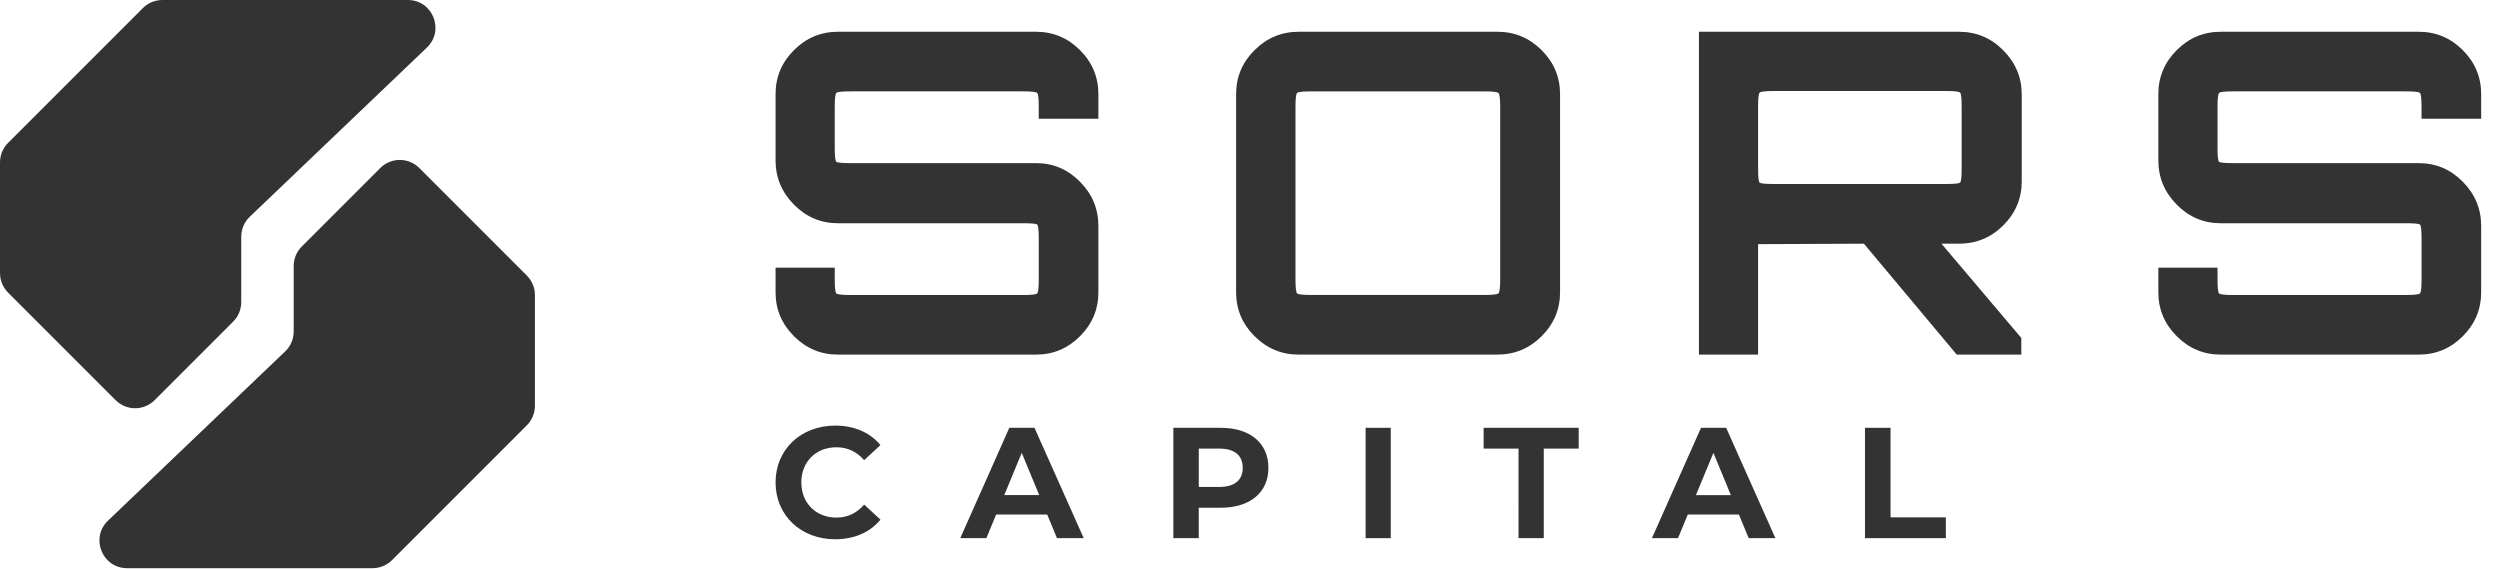
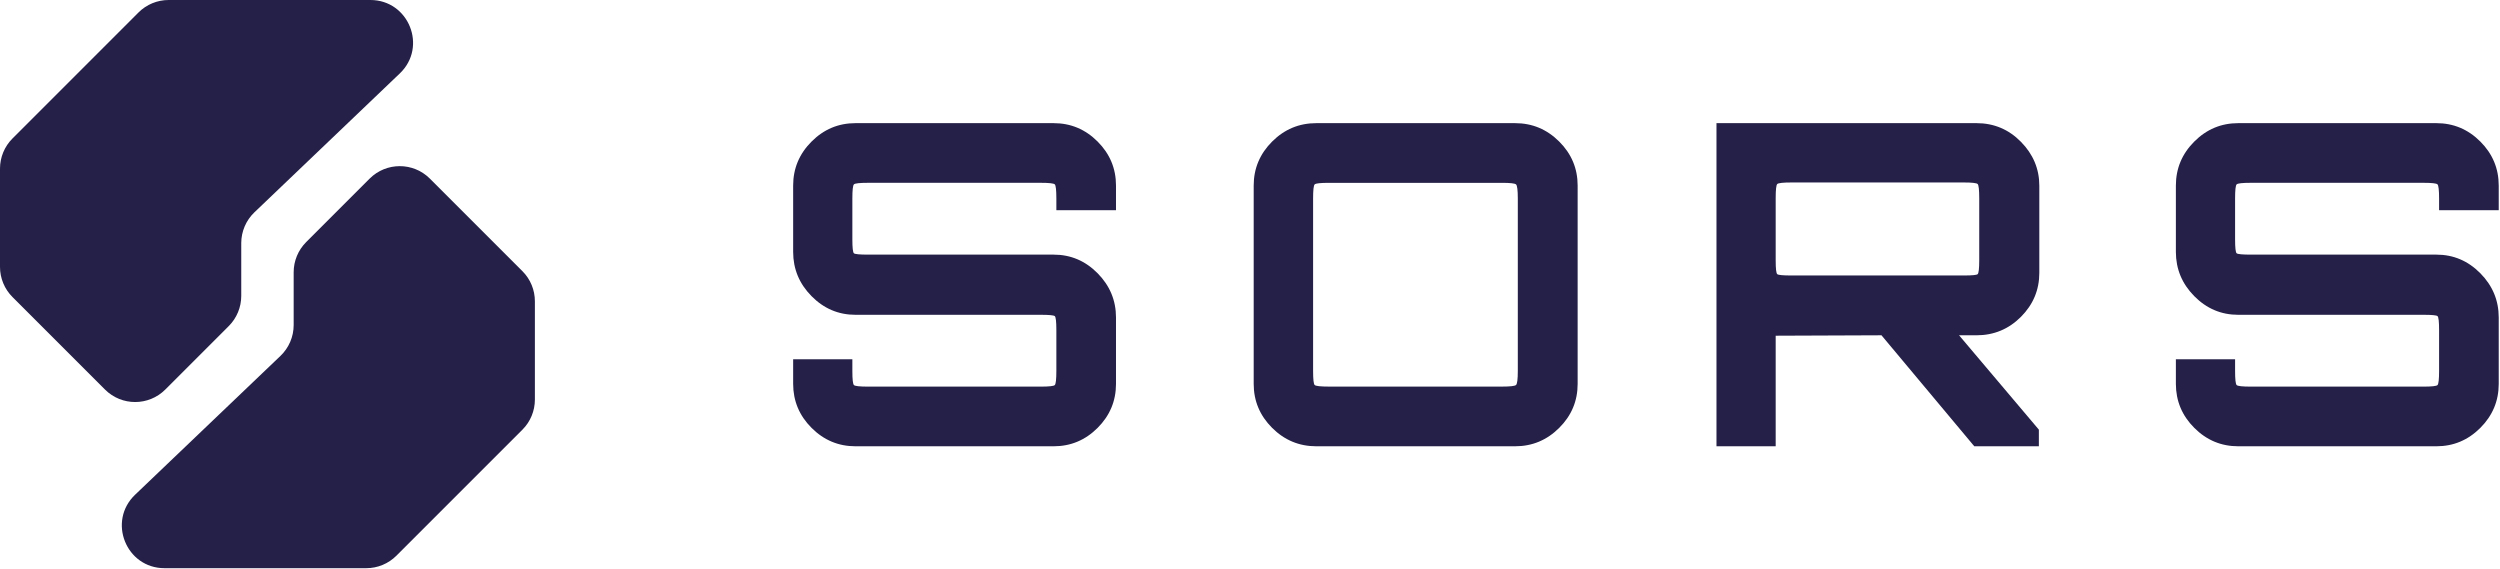
<svg xmlns="http://www.w3.org/2000/svg" width="88" height="20" viewBox="0 0 88 20" fill="none">
-   <path d="M29.494 12.482C28.894 12.482 28.378 12.266 27.947 11.834C27.516 11.403 27.3 10.887 27.3 10.288V9.421H29.383V9.831C29.383 10.126 29.402 10.292 29.438 10.328C29.475 10.366 29.641 10.384 29.936 10.384H36.012C36.306 10.384 36.472 10.366 36.509 10.328C36.546 10.291 36.564 10.126 36.564 9.831V8.395C36.564 8.1 36.546 7.937 36.509 7.905C36.472 7.873 36.306 7.858 36.012 7.858H29.494C28.894 7.858 28.378 7.64 27.947 7.203C27.516 6.766 27.3 6.248 27.3 5.648V3.312C27.3 2.712 27.515 2.197 27.947 1.765C28.378 1.334 28.894 1.118 29.494 1.118H36.47C37.069 1.118 37.585 1.334 38.016 1.765C38.448 2.197 38.663 2.712 38.663 3.312V4.179H36.564V3.769C36.564 3.474 36.546 3.308 36.509 3.272C36.472 3.235 36.306 3.216 36.012 3.216H29.936C29.641 3.216 29.475 3.235 29.438 3.272C29.402 3.308 29.383 3.474 29.383 3.769V5.205C29.383 5.5 29.402 5.663 29.438 5.695C29.475 5.726 29.641 5.742 29.936 5.742H36.47C37.069 5.742 37.585 5.96 38.016 6.397C38.448 6.834 38.663 7.352 38.663 7.952V10.288C38.663 10.888 38.448 11.403 38.016 11.835C37.585 12.266 37.069 12.482 36.47 12.482L29.494 12.482Z" fill="#333333" />
-   <path d="M45.712 12.482C45.11 12.482 44.593 12.266 44.16 11.834C43.727 11.403 43.511 10.887 43.511 10.288V3.312C43.511 2.712 43.727 2.197 44.16 1.765C44.593 1.334 45.11 1.118 45.712 1.118H52.712C53.315 1.118 53.832 1.334 54.265 1.765C54.697 2.197 54.914 2.712 54.914 3.312V10.288C54.914 10.888 54.698 11.403 54.265 11.835C53.832 12.266 53.314 12.482 52.712 12.482L45.712 12.482ZM46.156 10.382H52.253C52.538 10.382 52.702 10.364 52.744 10.327C52.786 10.29 52.807 10.125 52.807 9.83V3.77C52.807 3.475 52.786 3.309 52.744 3.273C52.702 3.236 52.538 3.217 52.253 3.217H46.156C45.86 3.217 45.694 3.236 45.657 3.273C45.62 3.309 45.601 3.475 45.601 3.77V9.83C45.601 10.125 45.62 10.29 45.657 10.327C45.694 10.364 45.86 10.382 46.156 10.382H46.156Z" fill="#333333" />
-   <path d="M59.802 12.482V1.118H68.956C69.567 1.118 70.087 1.337 70.518 1.774C70.949 2.211 71.165 2.725 71.165 3.315V6.381C71.165 6.982 70.95 7.498 70.518 7.93C70.087 8.362 69.566 8.578 68.956 8.578H68.34L71.15 11.897V12.482H68.877L65.61 8.578L61.885 8.594V12.482L59.802 12.482ZM62.437 6.476H68.514C68.798 6.476 68.958 6.46 68.995 6.428C69.032 6.397 69.05 6.234 69.05 5.938V3.757C69.05 3.462 69.032 3.297 68.995 3.26C68.958 3.223 68.798 3.204 68.514 3.204H62.437C62.143 3.204 61.977 3.223 61.94 3.26C61.904 3.297 61.885 3.462 61.885 3.757V5.938C61.885 6.234 61.904 6.397 61.94 6.428C61.977 6.46 62.143 6.476 62.437 6.476V6.476Z" fill="#333333" />
-   <path d="M78.167 12.482C77.568 12.482 77.052 12.266 76.621 11.834C76.189 11.403 75.974 10.887 75.974 10.288V9.421H78.057V9.831C78.057 10.126 78.075 10.292 78.112 10.328C78.149 10.366 78.315 10.384 78.609 10.384H84.686C84.981 10.384 85.147 10.366 85.183 10.328C85.22 10.291 85.239 10.126 85.239 9.831V8.395C85.239 8.1 85.22 7.937 85.183 7.905C85.147 7.873 84.981 7.858 84.686 7.858H78.167C77.568 7.858 77.052 7.64 76.621 7.203C76.189 6.766 75.974 6.248 75.974 5.648V3.312C75.974 2.712 76.189 2.197 76.621 1.765C77.052 1.334 77.568 1.118 78.167 1.118H85.143C85.743 1.118 86.259 1.334 86.69 1.765C87.121 2.197 87.337 2.712 87.337 3.312V4.179H85.238V3.769C85.238 3.474 85.22 3.308 85.183 3.272C85.146 3.235 84.981 3.216 84.686 3.216H78.609C78.315 3.216 78.149 3.235 78.112 3.272C78.076 3.308 78.057 3.474 78.057 3.769V5.205C78.057 5.5 78.075 5.663 78.112 5.695C78.149 5.726 78.315 5.742 78.609 5.742H85.143C85.743 5.742 86.259 5.96 86.69 6.397C87.121 6.834 87.337 7.352 87.337 7.952V10.288C87.337 10.888 87.121 11.403 86.69 11.835C86.259 12.266 85.743 12.482 85.143 12.482L78.167 12.482Z" fill="#333333" />
-   <path d="M27.3 16.982C27.3 15.816 28.196 14.981 29.401 14.981C30.069 14.981 30.628 15.225 30.992 15.667L30.418 16.197C30.158 15.899 29.832 15.744 29.445 15.744C28.721 15.744 28.207 16.252 28.207 16.982C28.207 17.711 28.721 18.219 29.445 18.219C29.832 18.219 30.158 18.064 30.418 17.761L30.992 18.291C30.628 18.739 30.069 18.982 29.395 18.982C28.196 18.982 27.3 18.147 27.3 16.982Z" fill="#333333" />
-   <path d="M36.862 18.111H35.064L34.721 18.943H33.801L35.528 15.059H36.414L38.147 18.943H37.206L36.862 18.111ZM36.58 17.427L35.965 15.94L35.351 17.427H36.58Z" fill="#333333" />
-   <path d="M44.648 16.468C44.648 17.334 44.003 17.872 42.972 17.872H42.196V18.943H41.302V15.059H42.972C44.003 15.059 44.648 15.597 44.648 16.468ZM43.744 16.468C43.744 16.041 43.469 15.791 42.923 15.791H42.197V17.14H42.923C43.469 17.14 43.744 16.89 43.744 16.468Z" fill="#333333" />
-   <path d="M48.07 15.059H48.955V18.943H48.07V15.059Z" fill="#333333" />
-   <path d="M53.452 15.79H52.224V15.059H55.57V15.79H54.341V18.943H53.451L53.452 15.79Z" fill="#333333" />
-   <path d="M61.209 18.111H59.41L59.066 18.943H58.148L59.875 15.059H60.761L62.494 18.943H61.554L61.209 18.111ZM60.927 17.428L60.312 15.941L59.697 17.428H60.927Z" fill="#333333" />
-   <path d="M65.647 15.059H66.547V18.211H68.494V18.943H65.647V15.059Z" fill="#333333" />
-   <path d="M10.338 9.365V11.669C10.338 11.934 10.229 12.188 10.037 12.371L3.802 18.326C3.169 18.932 3.597 20 4.473 20H13.113C13.37 20 13.617 19.898 13.8 19.716L18.545 14.97C18.727 14.788 18.829 14.541 18.829 14.283V10.387C18.829 10.129 18.727 9.882 18.545 9.7L14.759 5.914C14.38 5.535 13.765 5.535 13.386 5.914L10.622 8.678C10.44 8.86 10.338 9.107 10.338 9.365Z" fill="#333333" />
-   <path d="M8.492 10.635L8.492 8.331C8.492 8.066 8.6 7.812 8.792 7.629L15.027 1.674C15.66 1.068 15.232 -0 14.356 -0L5.716 -0C5.459 -0 5.212 0.102 5.03 0.284L0.284 5.03C0.102 5.212 -0 5.459 -0 5.717L-0 9.613C-0 9.871 0.102 10.118 0.284 10.3L4.07 14.086C4.449 14.465 5.064 14.465 5.443 14.086L8.207 11.322C8.389 11.14 8.492 10.893 8.492 10.635Z" fill="#333333" />
+   <path d="M30.113 15.709C29.514 15.709 28.998 15.493 28.567 15.061C28.135 14.629 27.92 14.113 27.919 13.513V12.645H30.003V13.056C30.003 13.351 30.021 13.517 30.058 13.554C30.095 13.591 30.26 13.609 30.555 13.609H36.632C36.926 13.609 37.092 13.591 37.129 13.554C37.165 13.516 37.184 13.351 37.184 13.056V11.618C37.184 11.323 37.165 11.16 37.129 11.128C37.092 11.096 36.926 11.081 36.632 11.081H30.113C29.514 11.081 28.998 10.862 28.567 10.425C28.135 9.988 27.92 9.47 27.919 8.869V6.531C27.919 5.931 28.135 5.415 28.567 4.983C28.998 4.551 29.514 4.335 30.113 4.335H37.089C37.689 4.335 38.204 4.551 38.636 4.983C39.067 5.415 39.283 5.931 39.283 6.531V7.399H37.184V6.988C37.184 6.693 37.165 6.527 37.129 6.49C37.092 6.453 36.926 6.435 36.632 6.435H30.555C30.26 6.435 30.095 6.453 30.058 6.49C30.021 6.527 30.003 6.693 30.003 6.988V8.426C30.003 8.721 30.021 8.884 30.058 8.916C30.095 8.947 30.261 8.963 30.555 8.963H37.089C37.689 8.963 38.204 9.182 38.636 9.619C39.067 10.056 39.283 10.575 39.283 11.175V13.513C39.283 14.113 39.067 14.629 38.636 15.061C38.204 15.493 37.689 15.709 37.089 15.709L30.113 15.709Z" fill="#242047" />
+   <path d="M46.332 15.709C45.73 15.709 45.212 15.493 44.779 15.061C44.347 14.629 44.13 14.113 44.13 13.513V6.531C44.13 5.931 44.347 5.415 44.779 4.983C45.212 4.551 45.73 4.335 46.332 4.335H53.332C53.934 4.335 54.451 4.551 54.884 4.983C55.317 5.415 55.533 5.931 55.533 6.531V13.513C55.533 14.114 55.317 14.63 54.884 15.061C54.451 15.493 53.934 15.709 53.332 15.709L46.332 15.709ZM46.775 13.608H52.873C53.158 13.608 53.321 13.589 53.364 13.552C53.406 13.515 53.427 13.35 53.427 13.055V6.989C53.427 6.694 53.406 6.528 53.364 6.491C53.321 6.454 53.158 6.436 52.873 6.436H46.776C46.48 6.436 46.313 6.454 46.276 6.491C46.239 6.528 46.221 6.694 46.221 6.989V13.055C46.221 13.35 46.239 13.516 46.276 13.552C46.313 13.589 46.48 13.608 46.776 13.608H46.775Z" fill="#242047" />
+   <path d="M60.42 15.709V4.335H69.574C70.185 4.335 70.706 4.554 71.137 4.992C71.567 5.429 71.783 5.943 71.784 6.534V9.603C71.784 10.204 71.568 10.72 71.137 11.153C70.705 11.585 70.184 11.802 69.574 11.802H68.959L71.768 15.124V15.709H69.495L66.228 11.802L62.504 11.817V15.709L60.42 15.709ZM63.056 9.697H69.132C69.416 9.697 69.577 9.682 69.614 9.65C69.65 9.618 69.669 9.455 69.669 9.16V6.977C69.669 6.681 69.65 6.515 69.614 6.478C69.577 6.442 69.416 6.423 69.132 6.423H63.056C62.761 6.423 62.596 6.442 62.559 6.478C62.522 6.515 62.504 6.681 62.504 6.977V9.16C62.504 9.455 62.522 9.618 62.559 9.65C62.596 9.682 62.761 9.697 63.056 9.697Z" fill="#242047" />
+   <path d="M78.785 15.709C78.186 15.709 77.67 15.493 77.239 15.061C76.807 14.629 76.592 14.113 76.591 13.513V12.645H78.675V13.056C78.675 13.351 78.693 13.517 78.73 13.554C78.767 13.591 78.932 13.609 79.227 13.609H85.304C85.599 13.609 85.764 13.591 85.801 13.554C85.838 13.516 85.856 13.351 85.856 13.056V11.618C85.856 11.323 85.838 11.16 85.801 11.128C85.764 11.096 85.599 11.081 85.304 11.081H78.785C78.186 11.081 77.67 10.862 77.239 10.425C76.807 9.988 76.592 9.47 76.591 8.869V6.531C76.591 5.931 76.807 5.415 77.239 4.983C77.67 4.551 78.186 4.335 78.785 4.335H85.761C86.361 4.335 86.876 4.551 87.308 4.983C87.739 5.415 87.955 5.931 87.955 6.531V7.399H85.856V6.988C85.856 6.693 85.837 6.527 85.8 6.49C85.764 6.453 85.598 6.435 85.304 6.435H79.227C78.932 6.435 78.767 6.453 78.73 6.49C78.693 6.527 78.675 6.693 78.675 6.988V8.426C78.675 8.721 78.693 8.884 78.73 8.916C78.767 8.947 78.933 8.963 79.227 8.963H85.761C86.361 8.963 86.876 9.182 87.308 9.619C87.739 10.056 87.955 10.575 87.955 11.175V13.513C87.955 14.113 87.739 14.629 87.308 15.061C86.876 15.493 86.361 15.709 85.761 15.709L78.785 15.709Z" fill="#242047" />
+   <path d="M10.337 9.584V11.443C10.337 11.852 10.169 12.244 9.873 12.527L4.755 17.415C3.777 18.35 4.438 20 5.791 20H12.893C13.291 20 13.672 19.842 13.953 19.561L18.389 15.125C18.671 14.844 18.828 14.462 18.828 14.064V10.606C18.828 10.208 18.671 9.826 18.389 9.545L15.132 6.288C14.546 5.702 13.597 5.702 13.011 6.288L10.776 8.523C10.495 8.804 10.337 9.186 10.337 9.584Z" fill="#242047" />
+   <path d="M8.492 10.416L8.492 8.557C8.492 8.148 8.66 7.756 8.956 7.473L14.073 2.585C15.052 1.65 14.39 -6.02903e-05 13.037 -6.04086e-05L5.936 -6.10295e-05C5.538 -6.10642e-05 5.156 0.158 4.875 0.439L0.439 4.875C0.158 5.156 6.52936e-06 5.538 6.49458e-06 5.936L6.19223e-06 9.394C6.15745e-06 9.792 0.158 10.174 0.439 10.455L3.696 13.712C4.282 14.298 5.232 14.298 5.818 13.712L8.053 11.477C8.334 11.196 8.492 10.814 8.492 10.416Z" fill="#242047" />
</svg>
